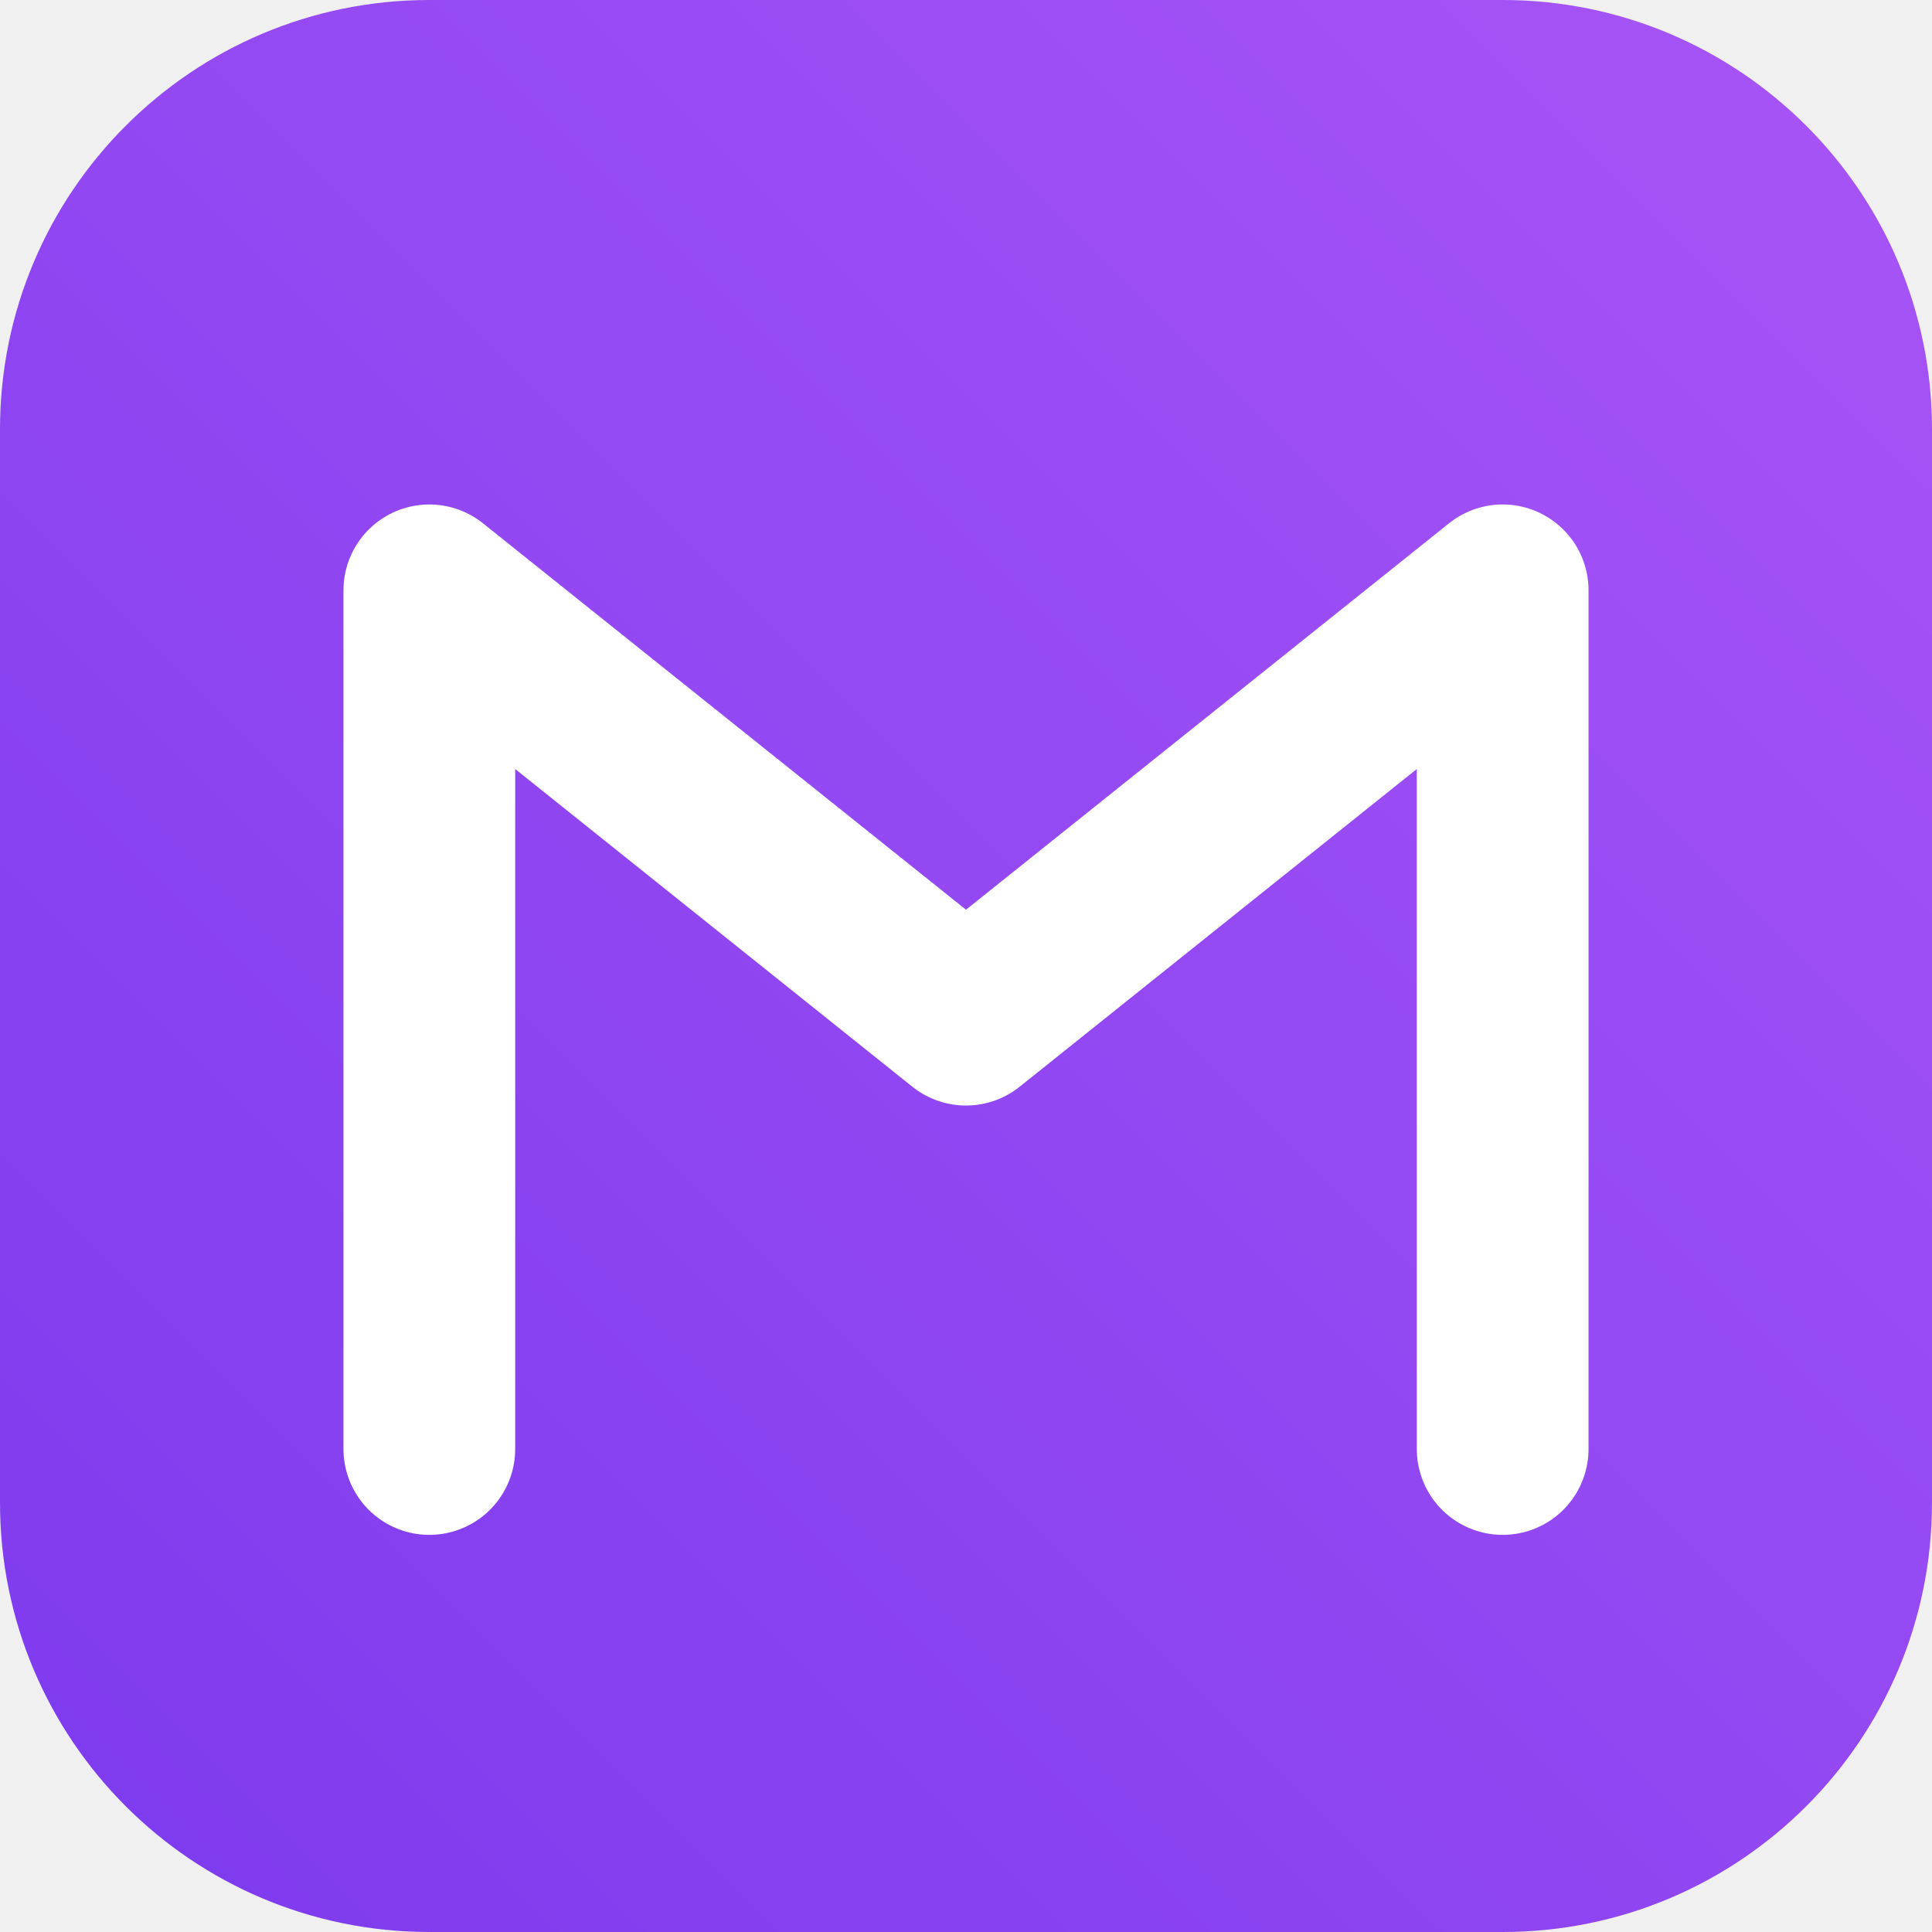
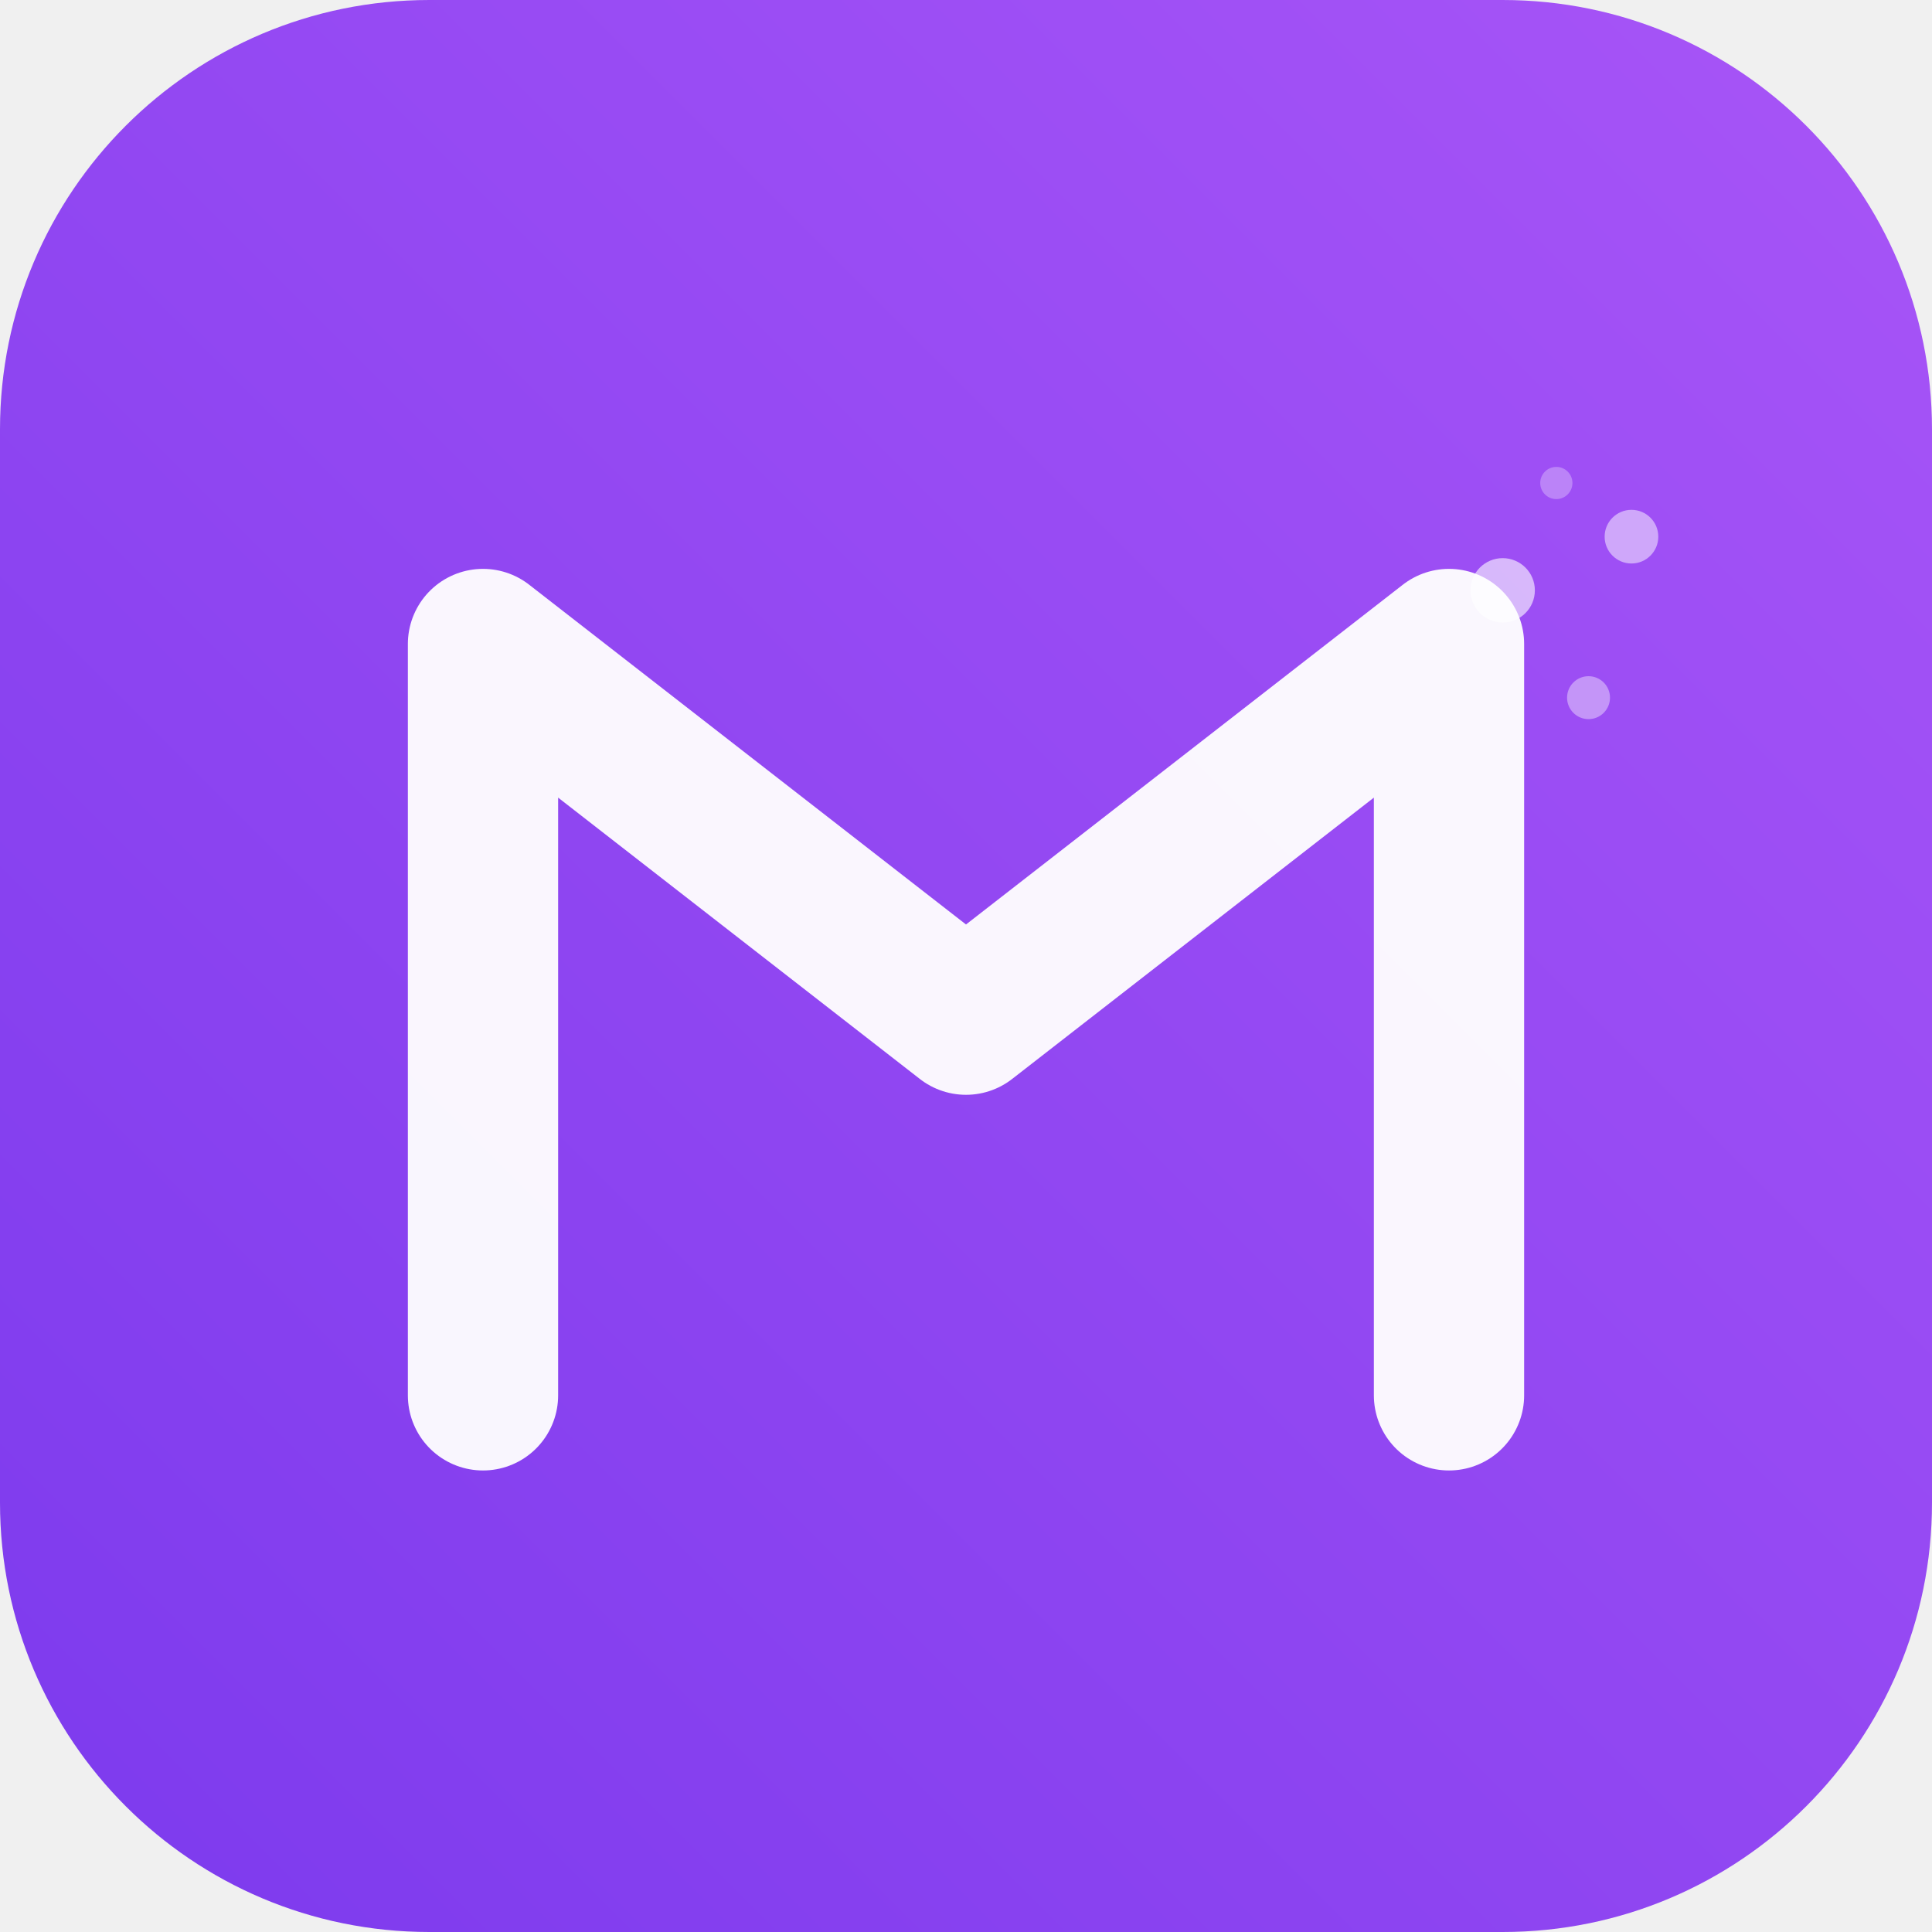
<svg xmlns="http://www.w3.org/2000/svg" width="180" height="180" viewBox="0 0 180 180" fill="none">
  <defs>
    <linearGradient id="brandGradient" x1="0%" y1="100%" x2="100%" y2="0%">
      <stop offset="0%" style="stop-color:#7c3aed" />
      <stop offset="100%" style="stop-color:#a855f7" />
    </linearGradient>
  </defs>
  <rect width="180" height="180" rx="40" fill="url(#brandGradient)" />
-   <path d="M40 135 L40 55 L90 95 L140 55 L140 135" stroke="white" stroke-width="16" stroke-linecap="round" stroke-linejoin="round" fill="none" />
+   <path d="M45 130 L45 60 L90 95 L135 60 L135 130" stroke="white" stroke-width="14" stroke-linecap="round" stroke-linejoin="round" fill="none" opacity="0.95" />
+   <circle cx="140" cy="55" r="3" fill="white" opacity="0.6" />
+   <circle cx="148" cy="65" r="2" fill="white" opacity="0.4" />
+   <circle cx="152" cy="50" r="2.5" fill="white" opacity="0.5" />
+   <circle cx="145" cy="45" r="1.5" fill="white" opacity="0.3" />
</svg>
